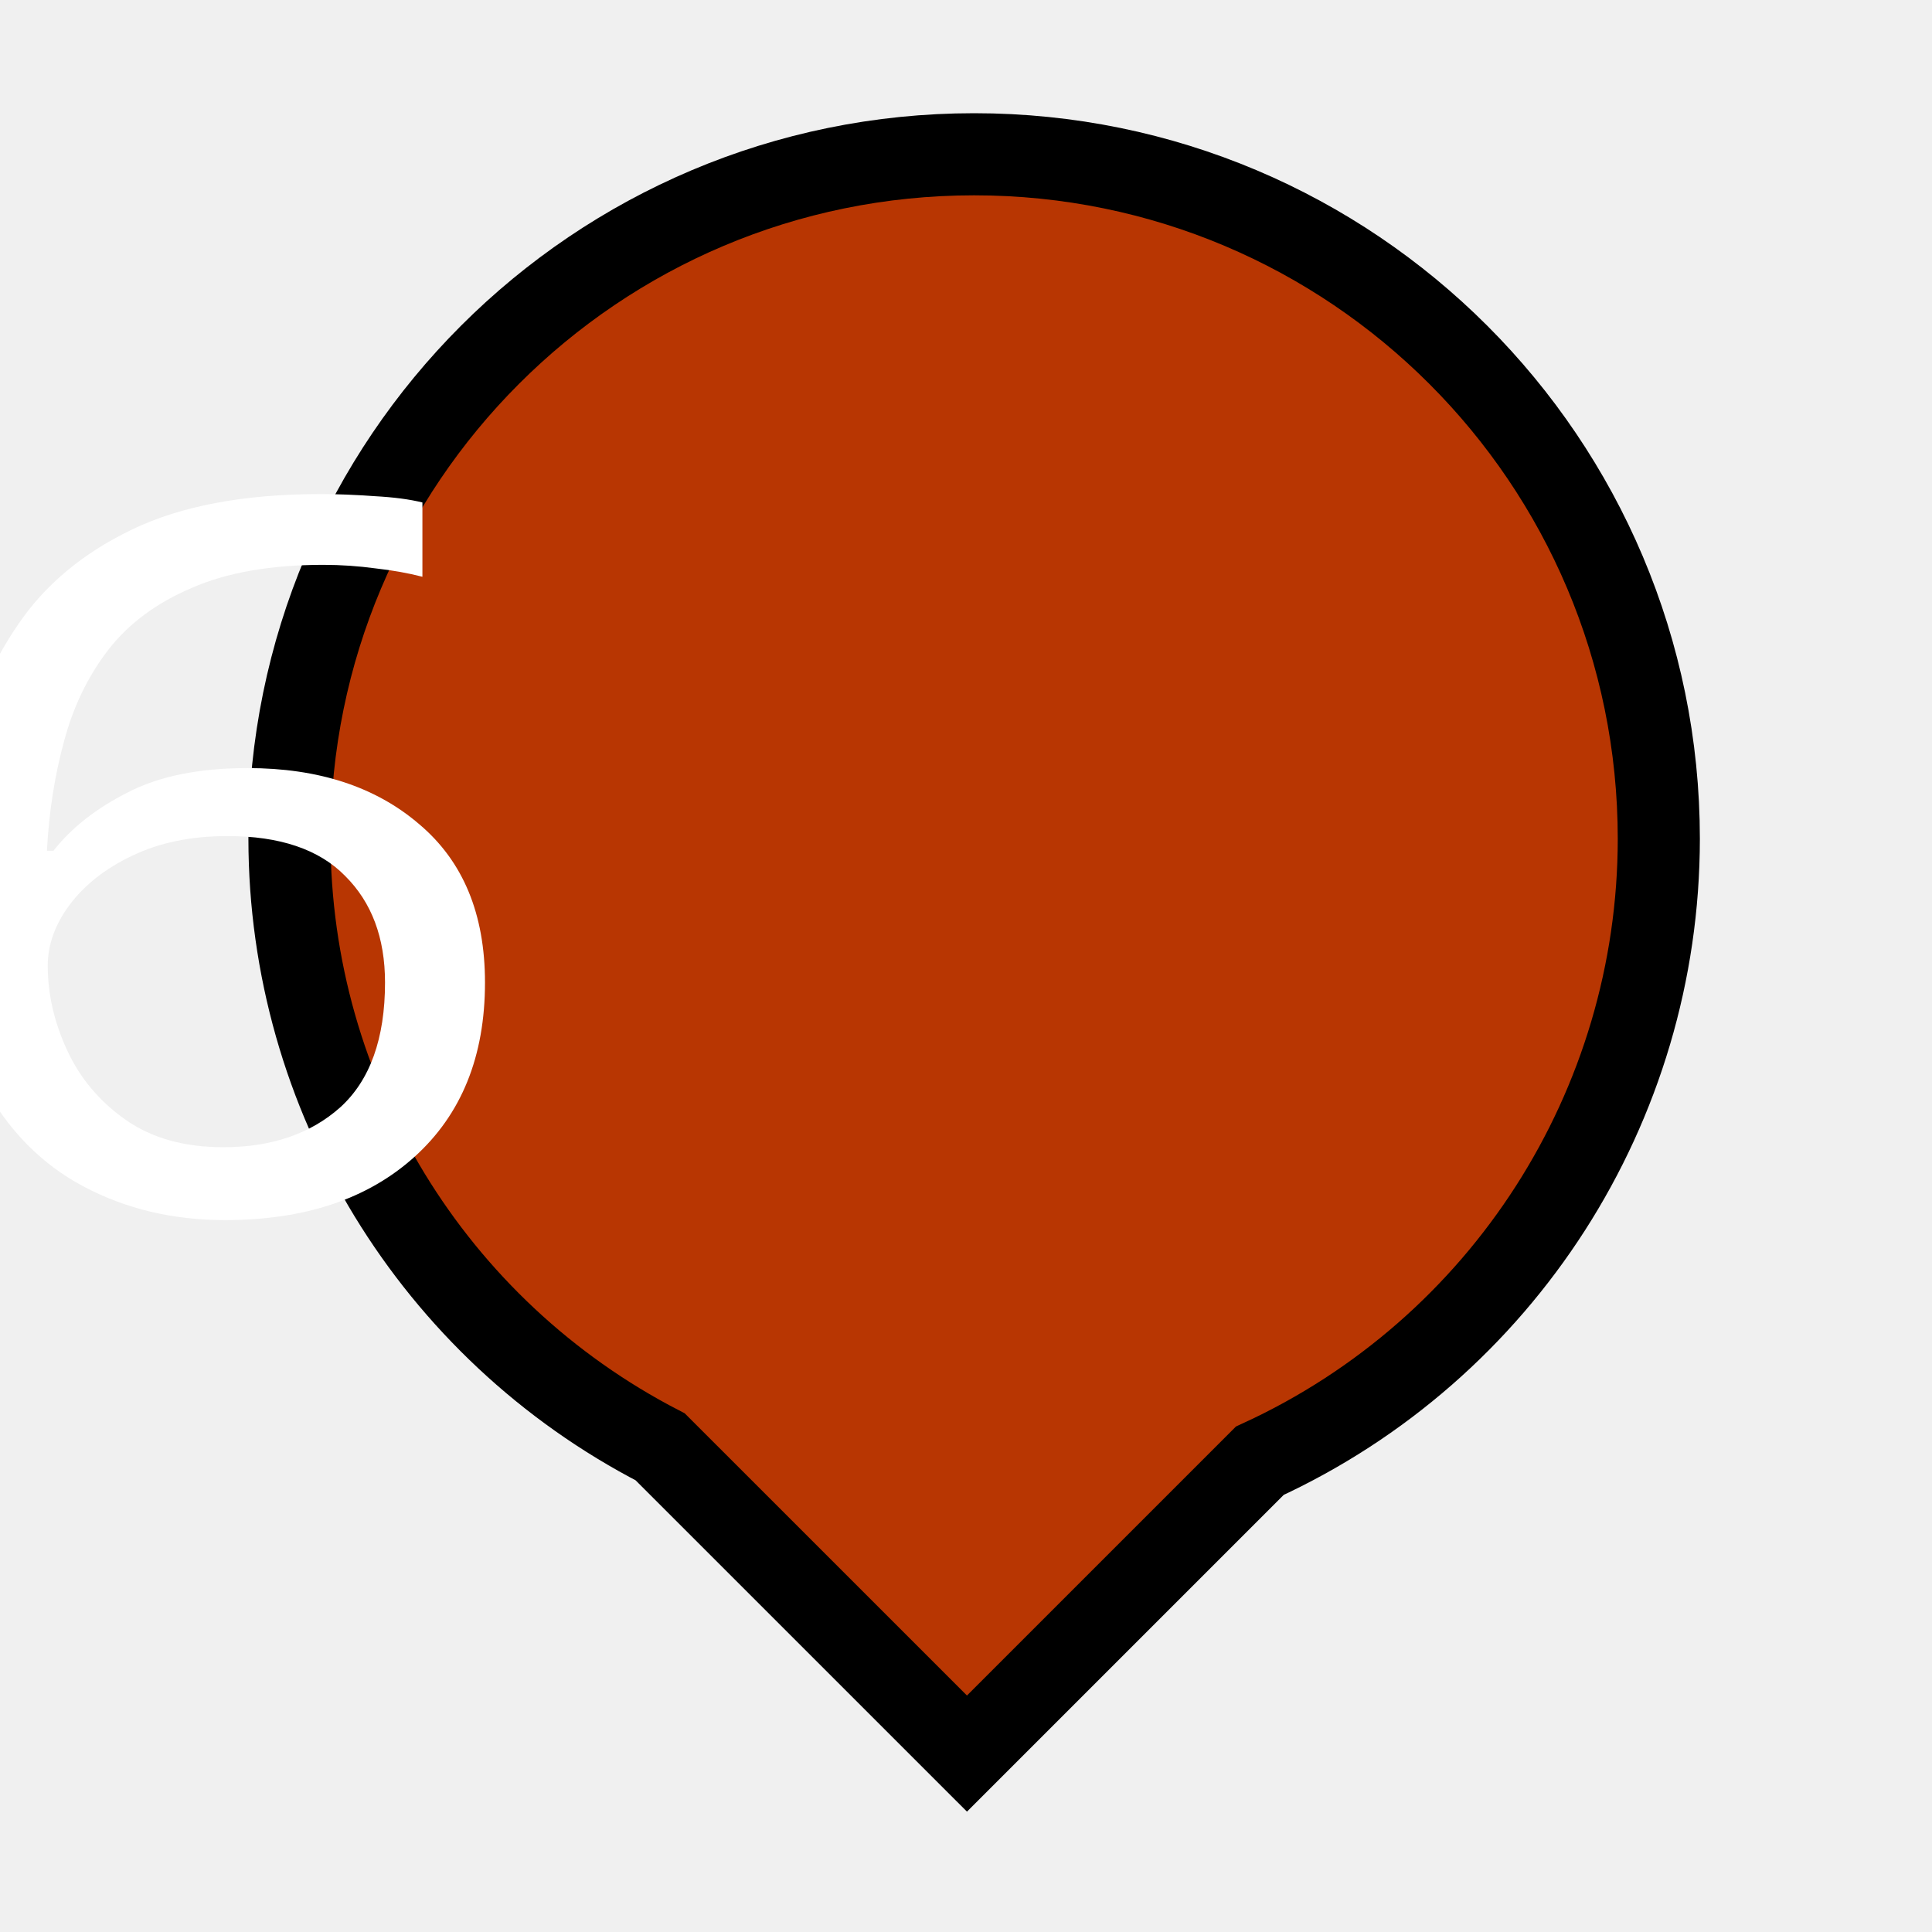
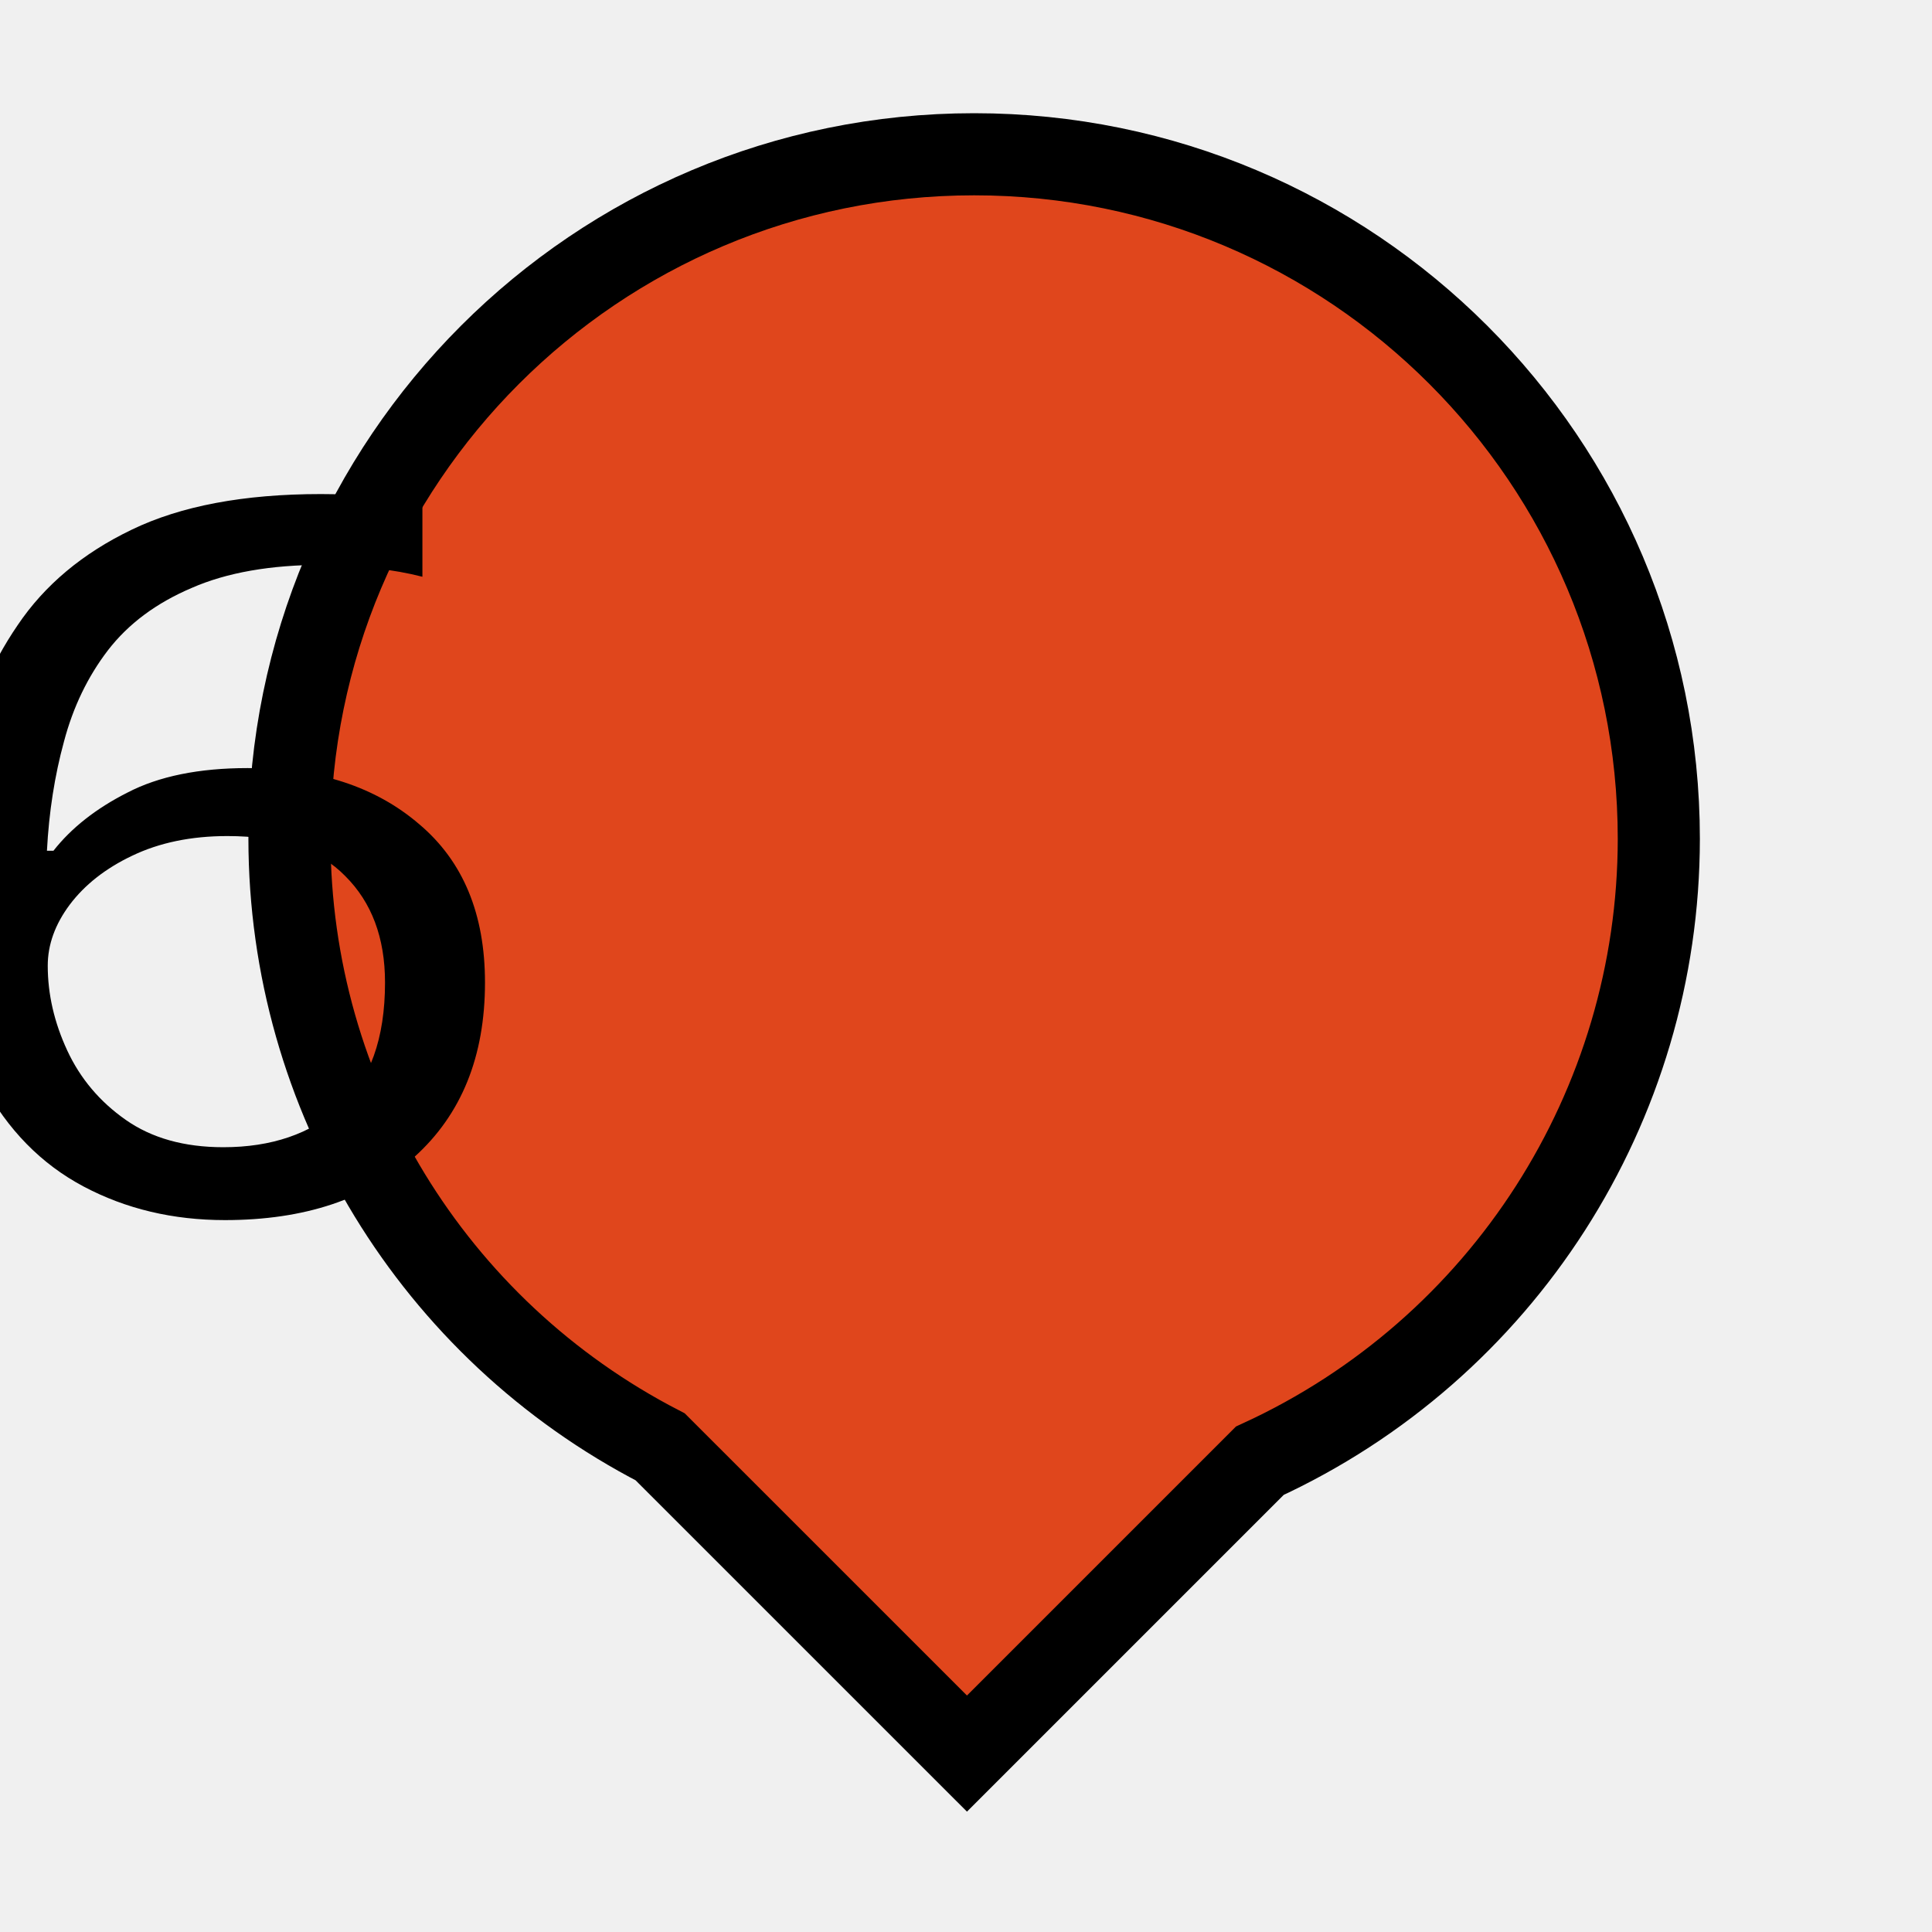
<svg xmlns="http://www.w3.org/2000/svg" width="40mm" height="40mm" viewBox="0 0 40 40" version="1.1" id="svg5">
  <defs id="defs2" />
  <g id="layer1">
-     <path id="path846" style="fill:#b83602;fill-opacity:1;stroke:#000000;stroke-width:1.7;stroke-miterlimit:4;stroke-dasharray:none;stroke-opacity:1" d="M 20.168,3.194 A 14.175,14.175 0 0 0 5.993,17.369 14.175,14.175 0 0 0 13.668,29.955 l 6.352,6.351 L 26.083,30.243 A 14.175,14.175 0 0 0 34.344,17.369 14.175,14.175 0 0 0 20.168,3.194 Z" />
+     <path id="path846" style="fill:#e0461c;fill-opacity:1;stroke:#000000;stroke-width:1.7;stroke-miterlimit:4;stroke-dasharray:none;stroke-opacity:1" d="M 20.168,3.194 A 14.175,14.175 0 0 0 5.993,17.369 14.175,14.175 0 0 0 13.668,29.955 l 6.352,6.351 L 26.083,30.243 A 14.175,14.175 0 0 0 34.344,17.369 14.175,14.175 0 0 0 20.168,3.194 Z" />
    <text xml:space="preserve" style="font-style:normal;font-weight:normal;font-size:22.069px;line-height:1.25;font-family:sans-serif;text-align:center;text-anchor:middle;fill:#ffffff;fill-opacity:1;stroke:none;stroke-width:0.552" x="18.405" y="26.986" id="text7627" transform="scale(1.07689,0.9286003)">
-       <tspan id="tspan7625" style="text-align:center;text-anchor:middle;fill:#ffffff;fill-opacity:1;stroke-width:0.552" x="18.405" y="26.986">6</tspan>
+       <tspan id="tspan7625" style="text-align:center;text-anchor:middle;fill:#000000;fill-opacity:1;stroke-width:0.552" x="18.405" y="26.986">6</tspan>
    </text>
  </g>
</svg>
